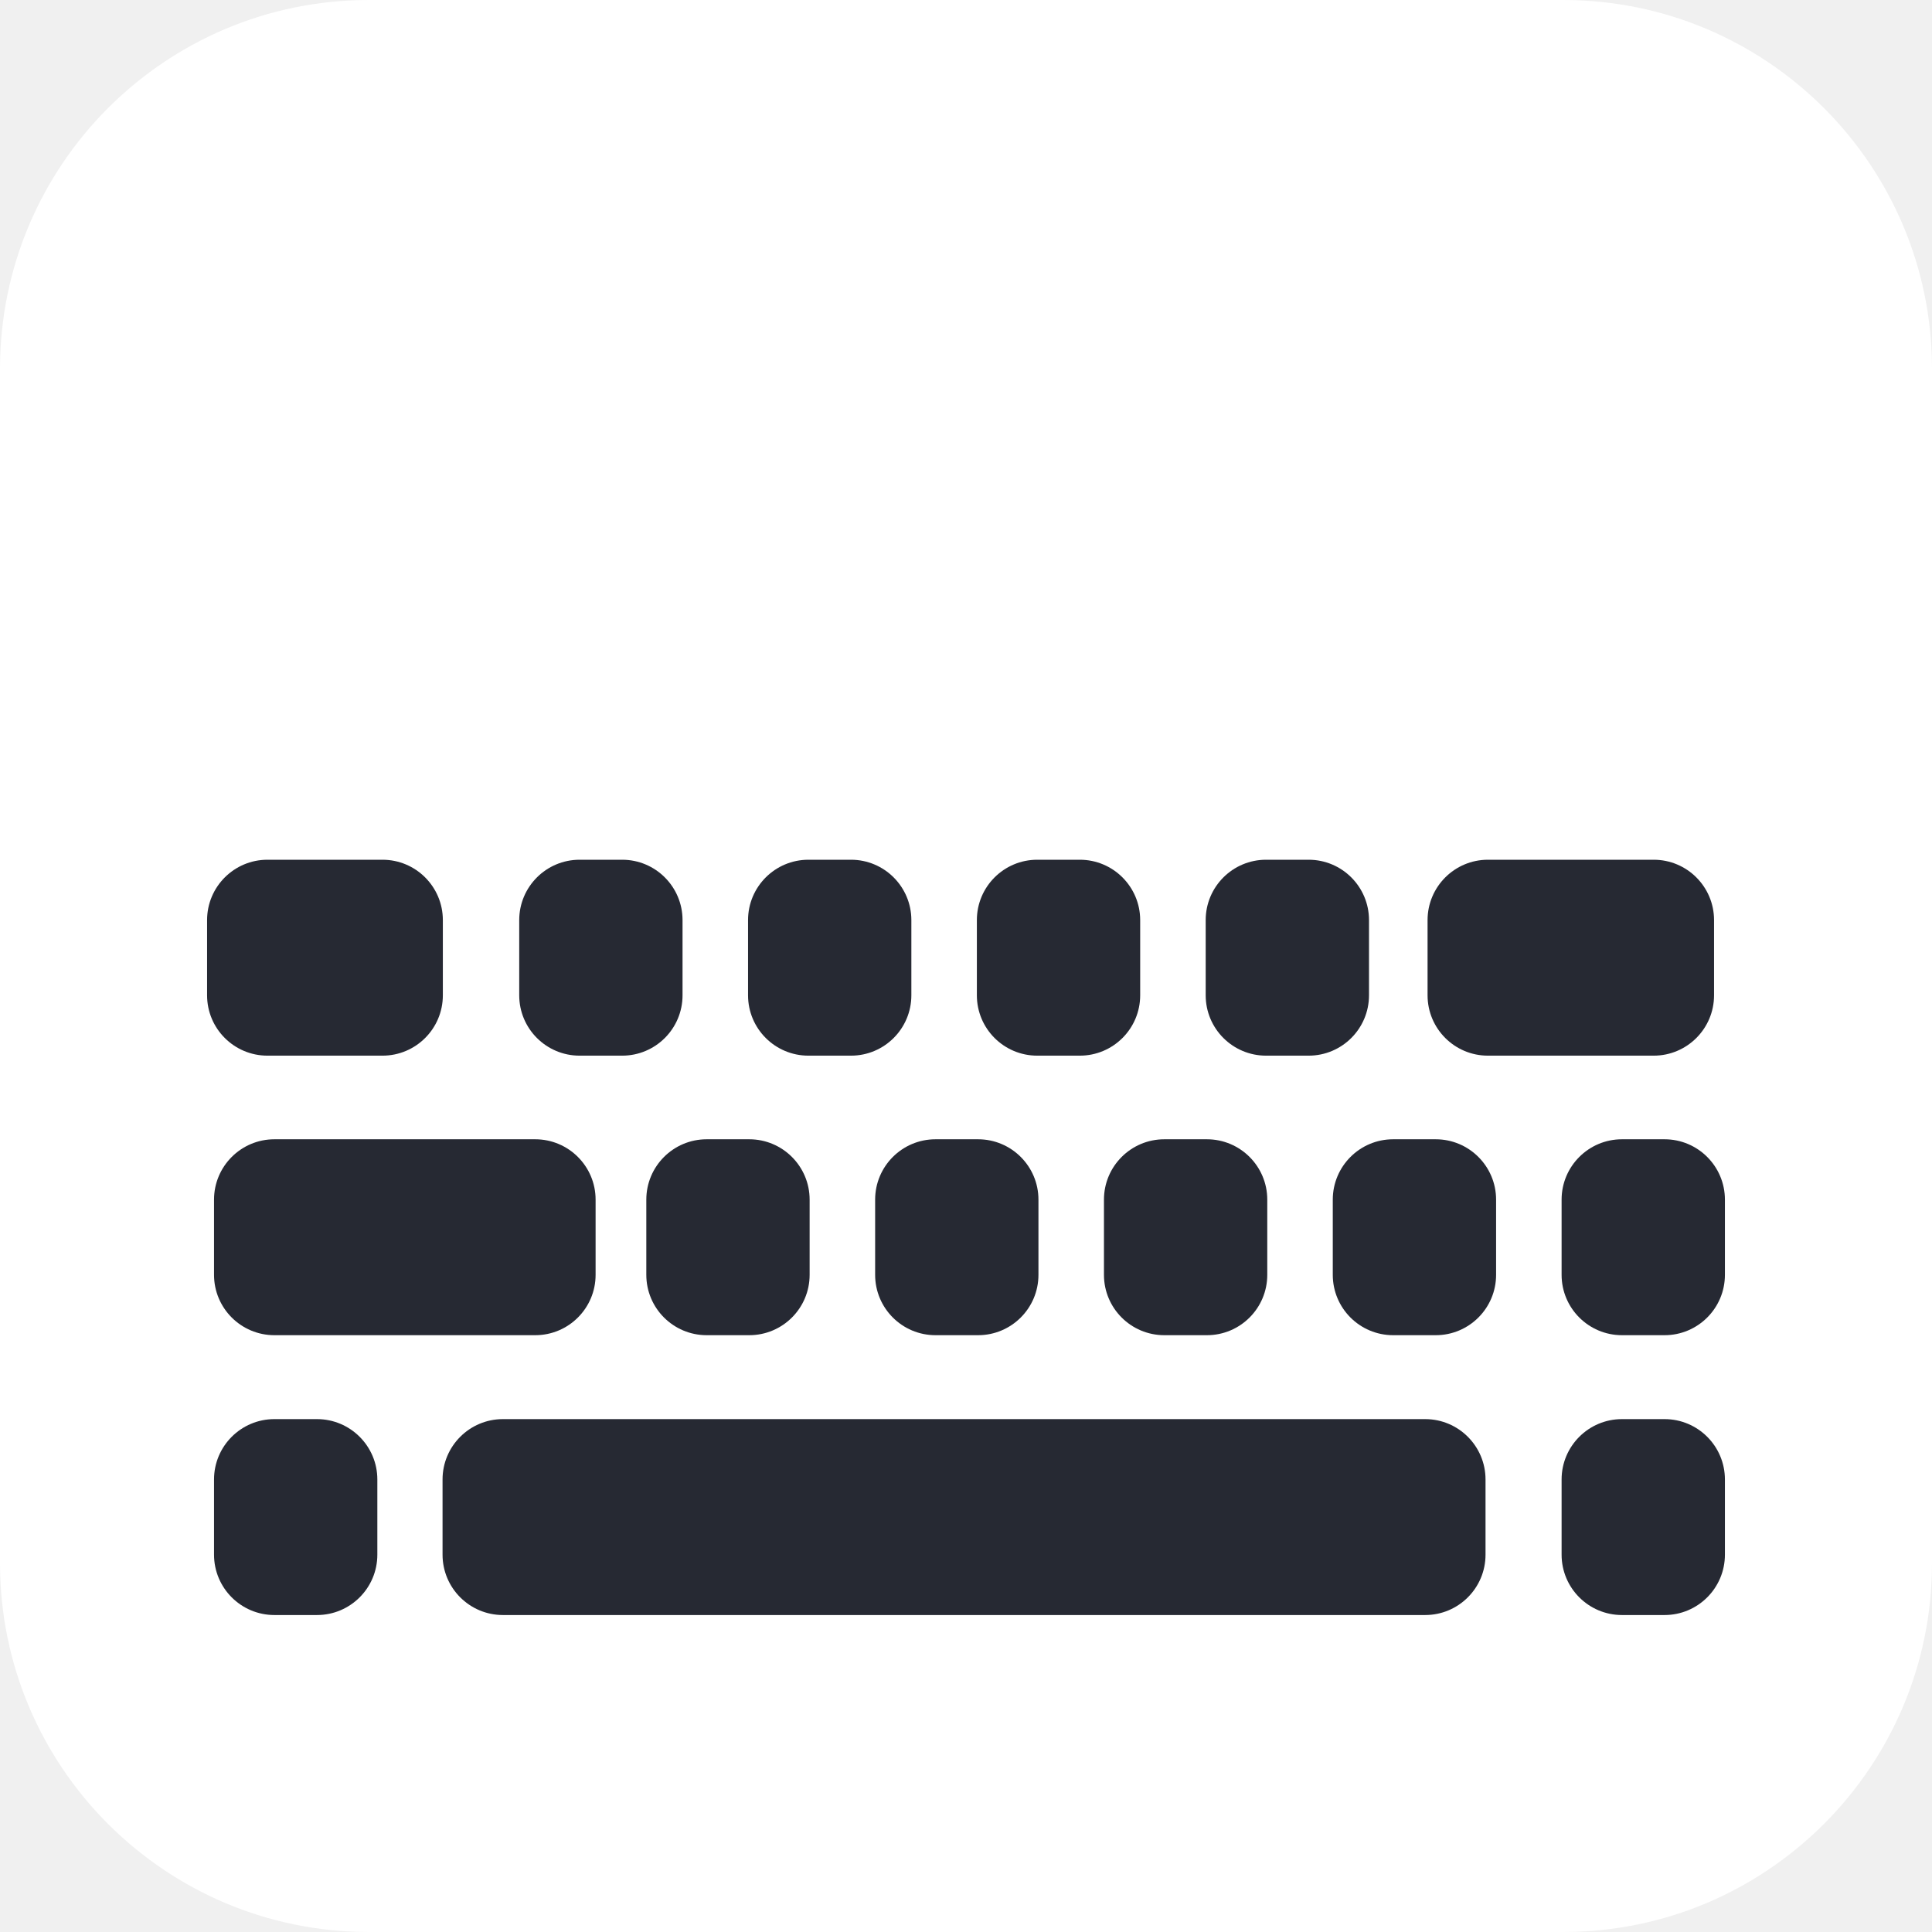
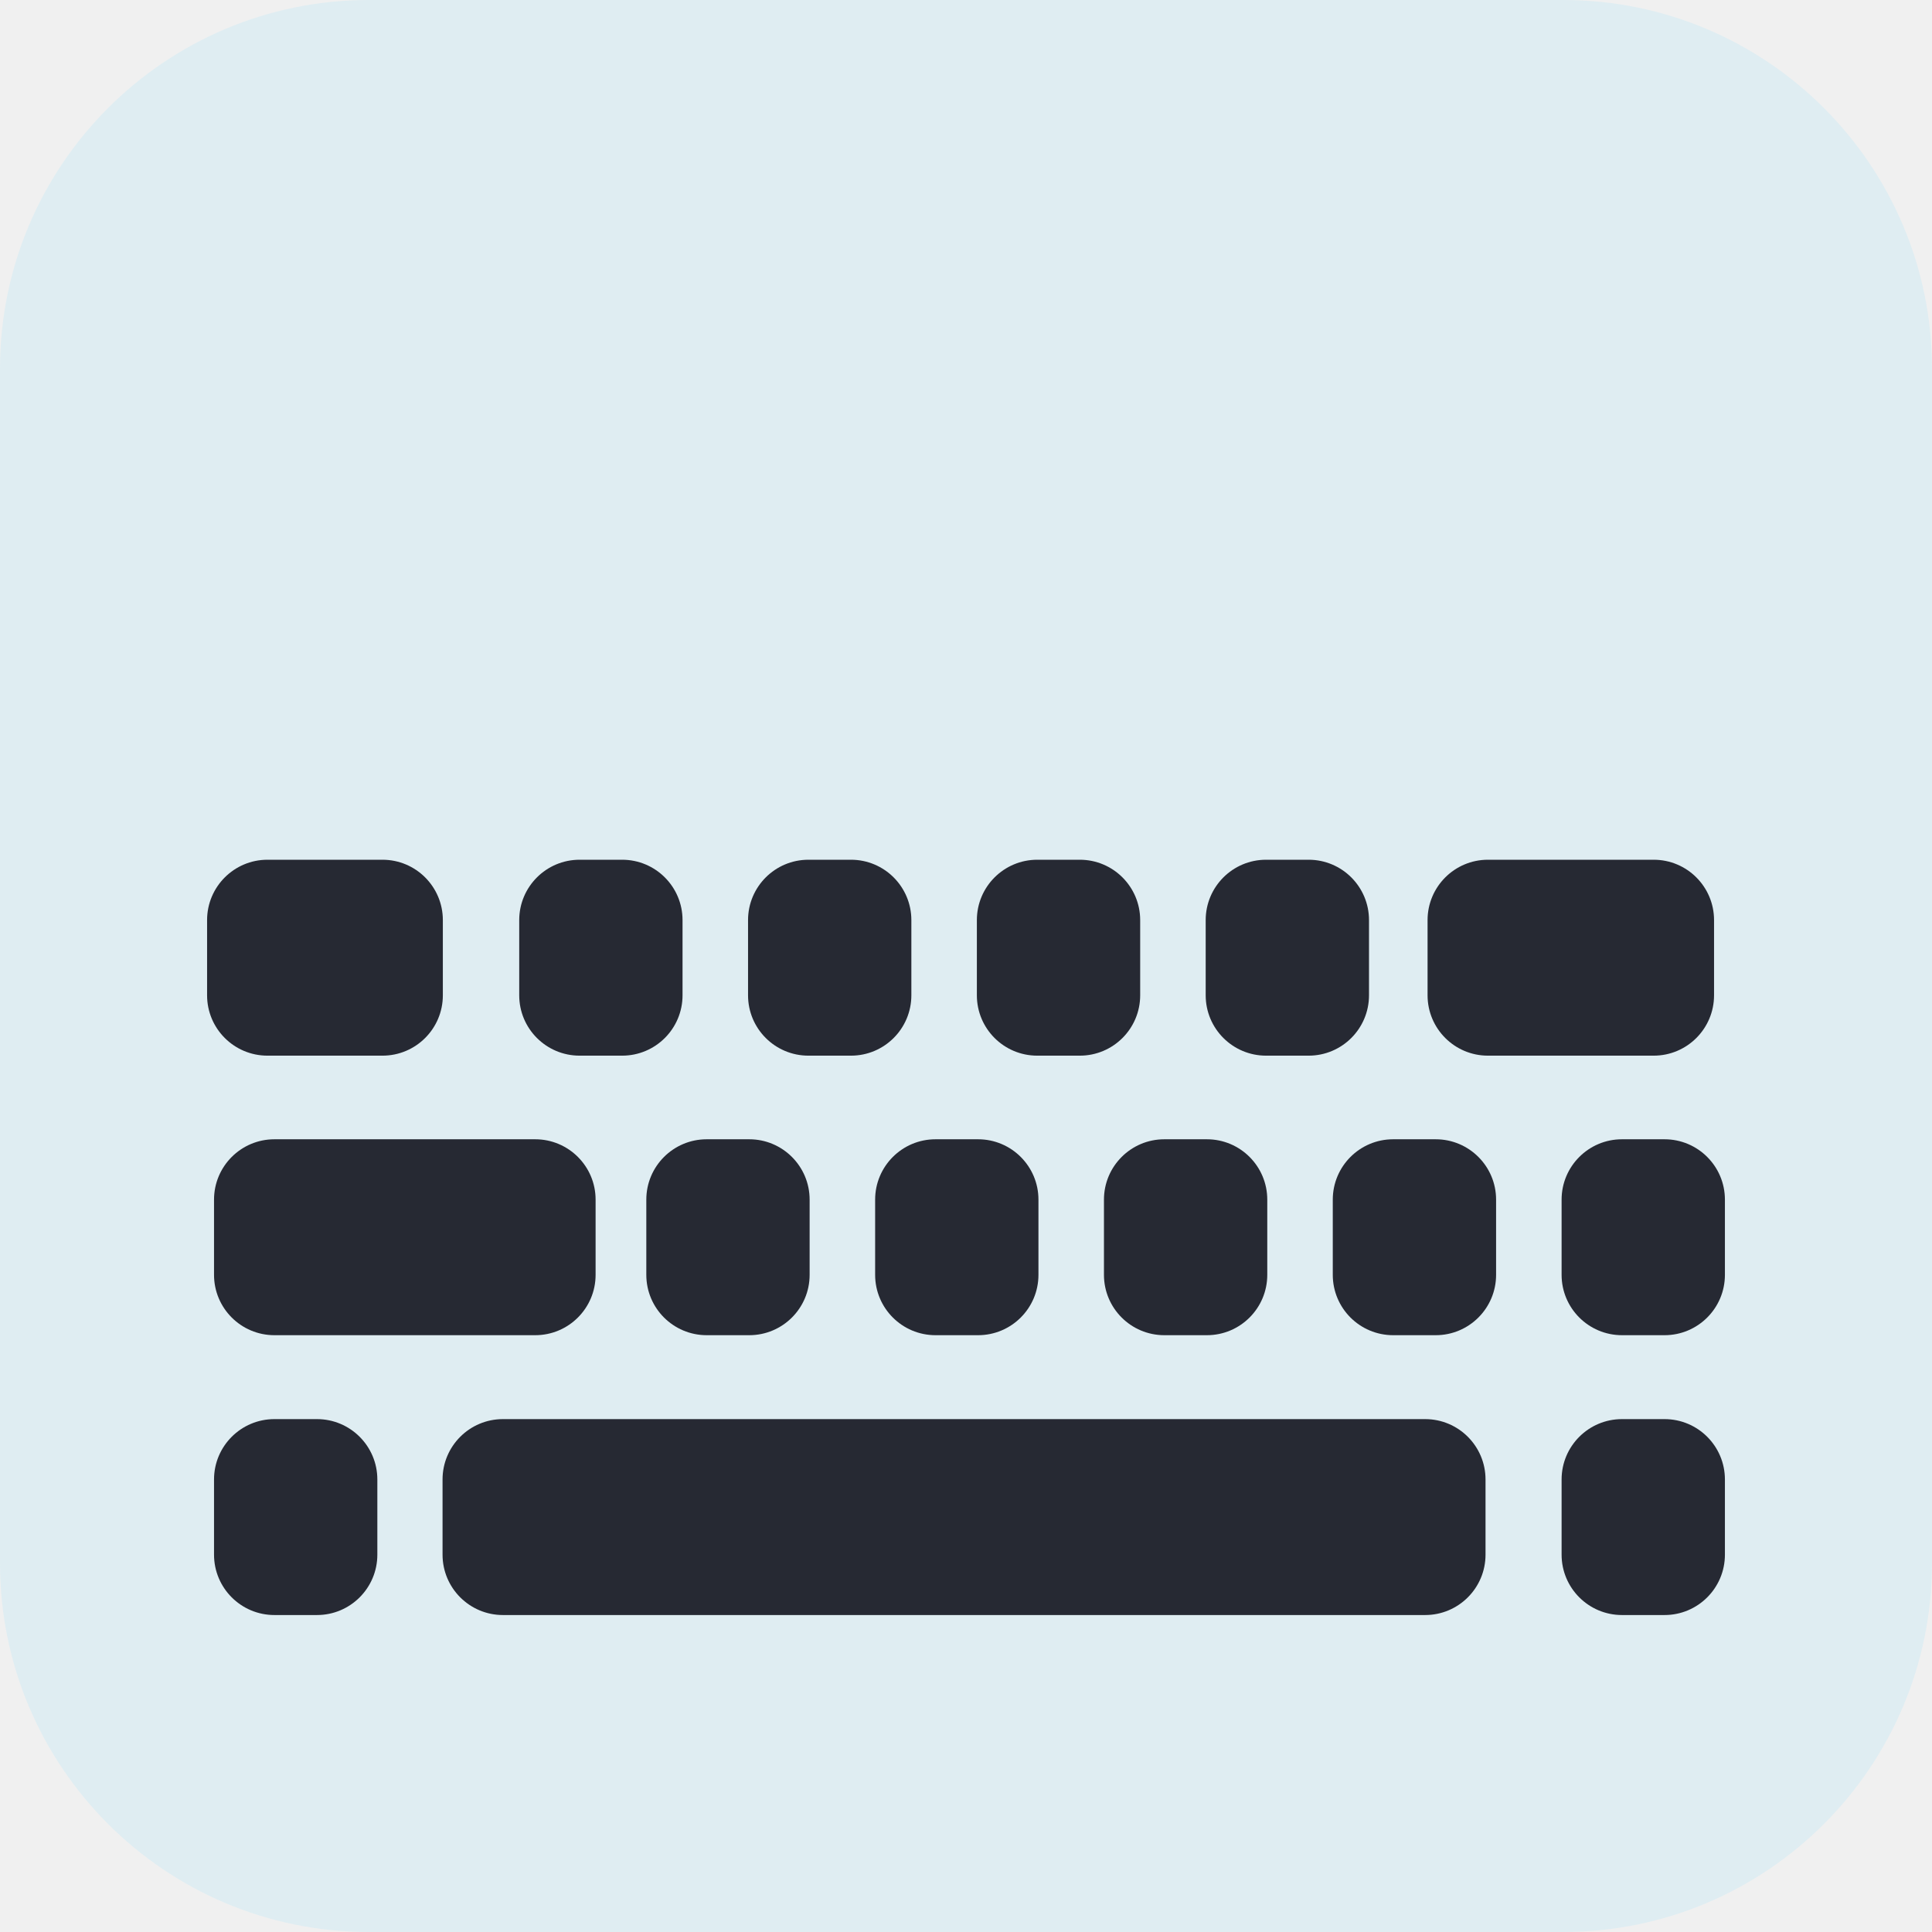
<svg xmlns="http://www.w3.org/2000/svg" id="레이어_1" data-name="레이어 1" viewBox="0 0 64 64">
  <defs>
-     <style>.cls-1{fill:#fff;}.cls-2{fill:#262933;}</style>
+     <style>.cls-1{fill:#dfedf2;}.cls-2{fill:#262933;}</style>
  </defs>
  <rect class="cls-1" width="64" height="64" rx="12.22" ry="12.22" />
  <rect class="cls-2" x="28.99" y="37.74" width="5.41" height="6.49" rx="2" ry="2" />
  <rect class="cls-2" x="32.36" y="28.48" width="5.41" height="6.49" rx="2" ry="2" />
  <rect class="cls-2" x="24.78" y="28.48" width="5.41" height="6.49" rx="2" ry="2" />
  <rect class="cls-2" x="39.94" y="28.48" width="5.41" height="6.49" rx="2" ry="2" />
  <rect class="cls-2" x="47.29" y="28.48" width="9.49" height="6.49" rx="2" ry="2" />
  <rect class="cls-2" x="36.57" y="37.74" width="5.41" height="6.49" rx="2" ry="2" />
  <rect class="cls-2" x="17.2" y="28.48" width="5.41" height="6.49" rx="2" ry="2" />
  <rect class="cls-2" x="21.41" y="37.74" width="5.41" height="6.49" rx="2" ry="2" />
  <rect class="cls-2" x="51.73" y="47.01" width="5.41" height="6.49" rx="2" ry="2" />
  <rect class="cls-2" x="44.15" y="37.74" width="5.41" height="6.49" rx="2" ry="2" />
  <rect class="cls-2" x="51.73" y="37.74" width="5.41" height="6.49" rx="2" ry="2" />
  <rect class="cls-2" x="7.09" y="47.01" width="5.41" height="6.49" rx="2" ry="2" />
  <rect class="cls-2" x="14.66" y="47.01" width="34.55" height="6.49" rx="2" ry="2" />
  <rect class="cls-2" x="6.86" y="28.48" width="7.81" height="6.49" rx="2" ry="2" />
  <rect class="cls-2" x="7.09" y="37.74" width="12.64" height="6.49" rx="2" ry="2" />
</svg>
